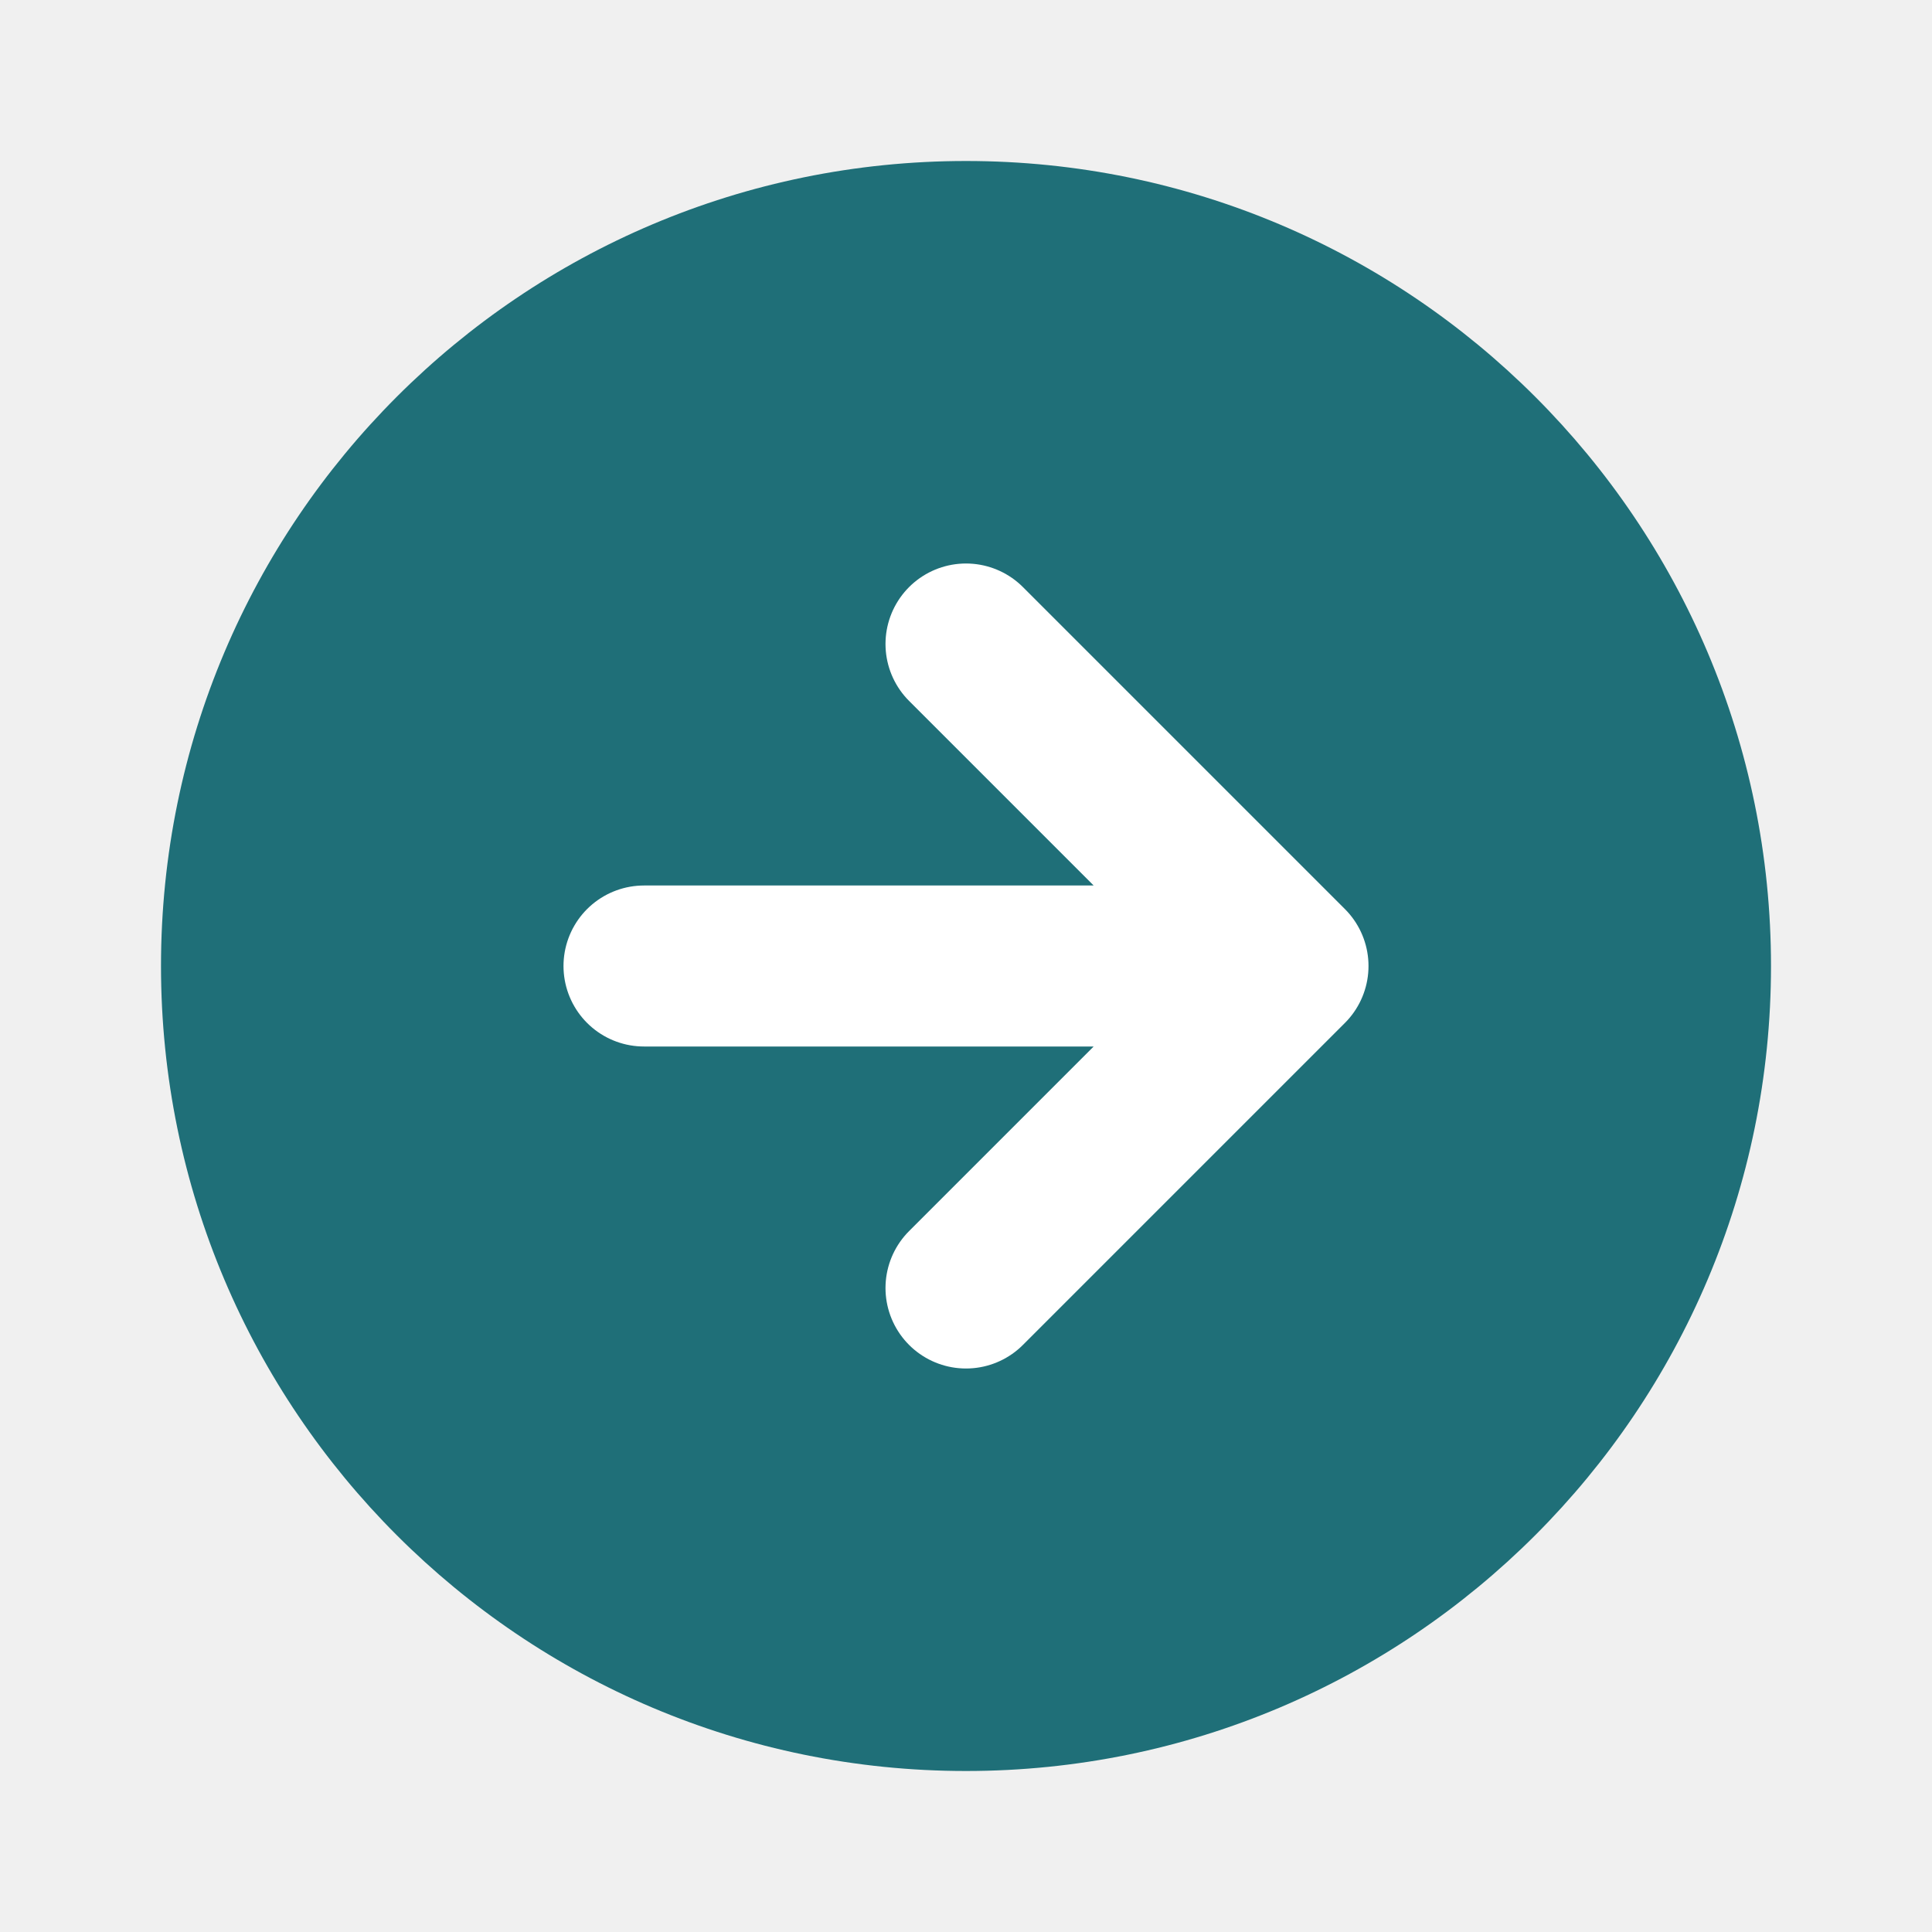
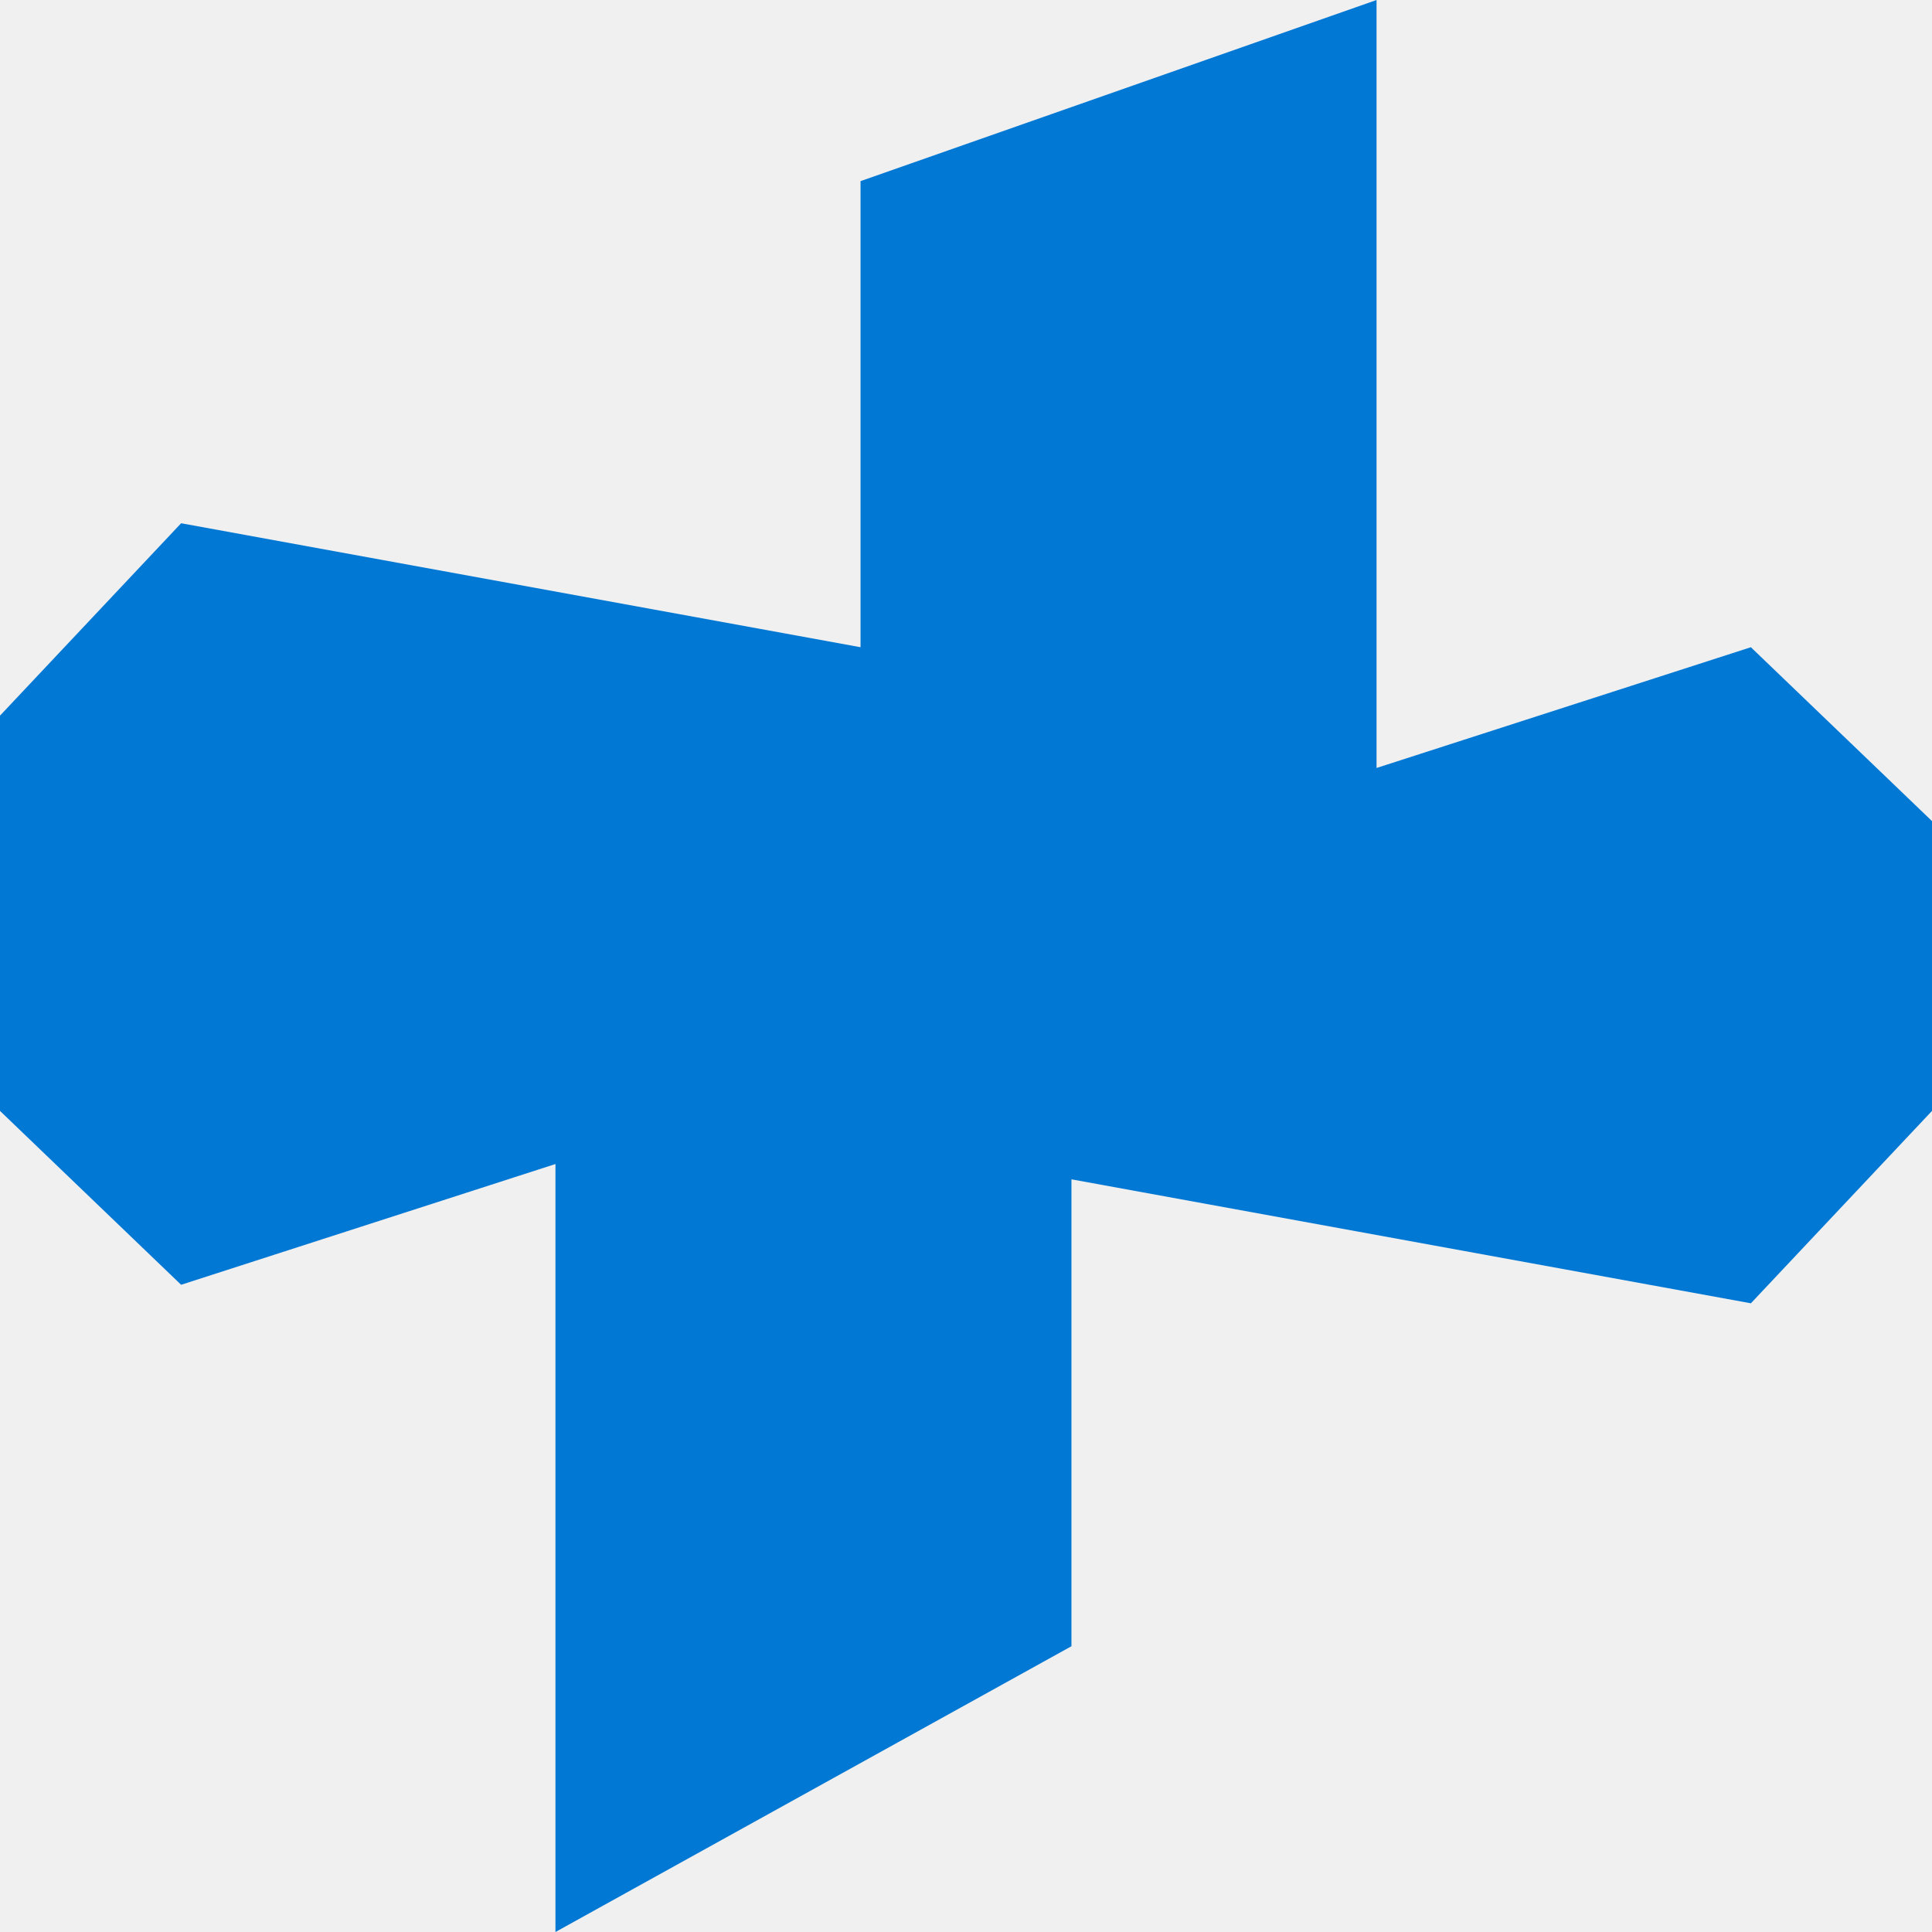
<svg xmlns="http://www.w3.org/2000/svg" viewBox="0 0 24 24" role="img">
-   <circle cx="12" cy="12" r="10" fill="#1F6F78" />
-   <path d="M8 12h8M12 8l4 4-4 4" fill="none" stroke="#fff" stroke-width="2" stroke-linecap="round" stroke-linejoin="round" />
+   <path fill="#0078D4" d="M0 8.89 2.25 6.5l8.44 1.54V2.25L17.1 0v9.54l4.65-1.5L24 10.2v3.6l-2.25 2.39-8.44-1.54v5.8L6.9 24v-9.54l-4.65 1.5L0 13.8z" />
</svg>
